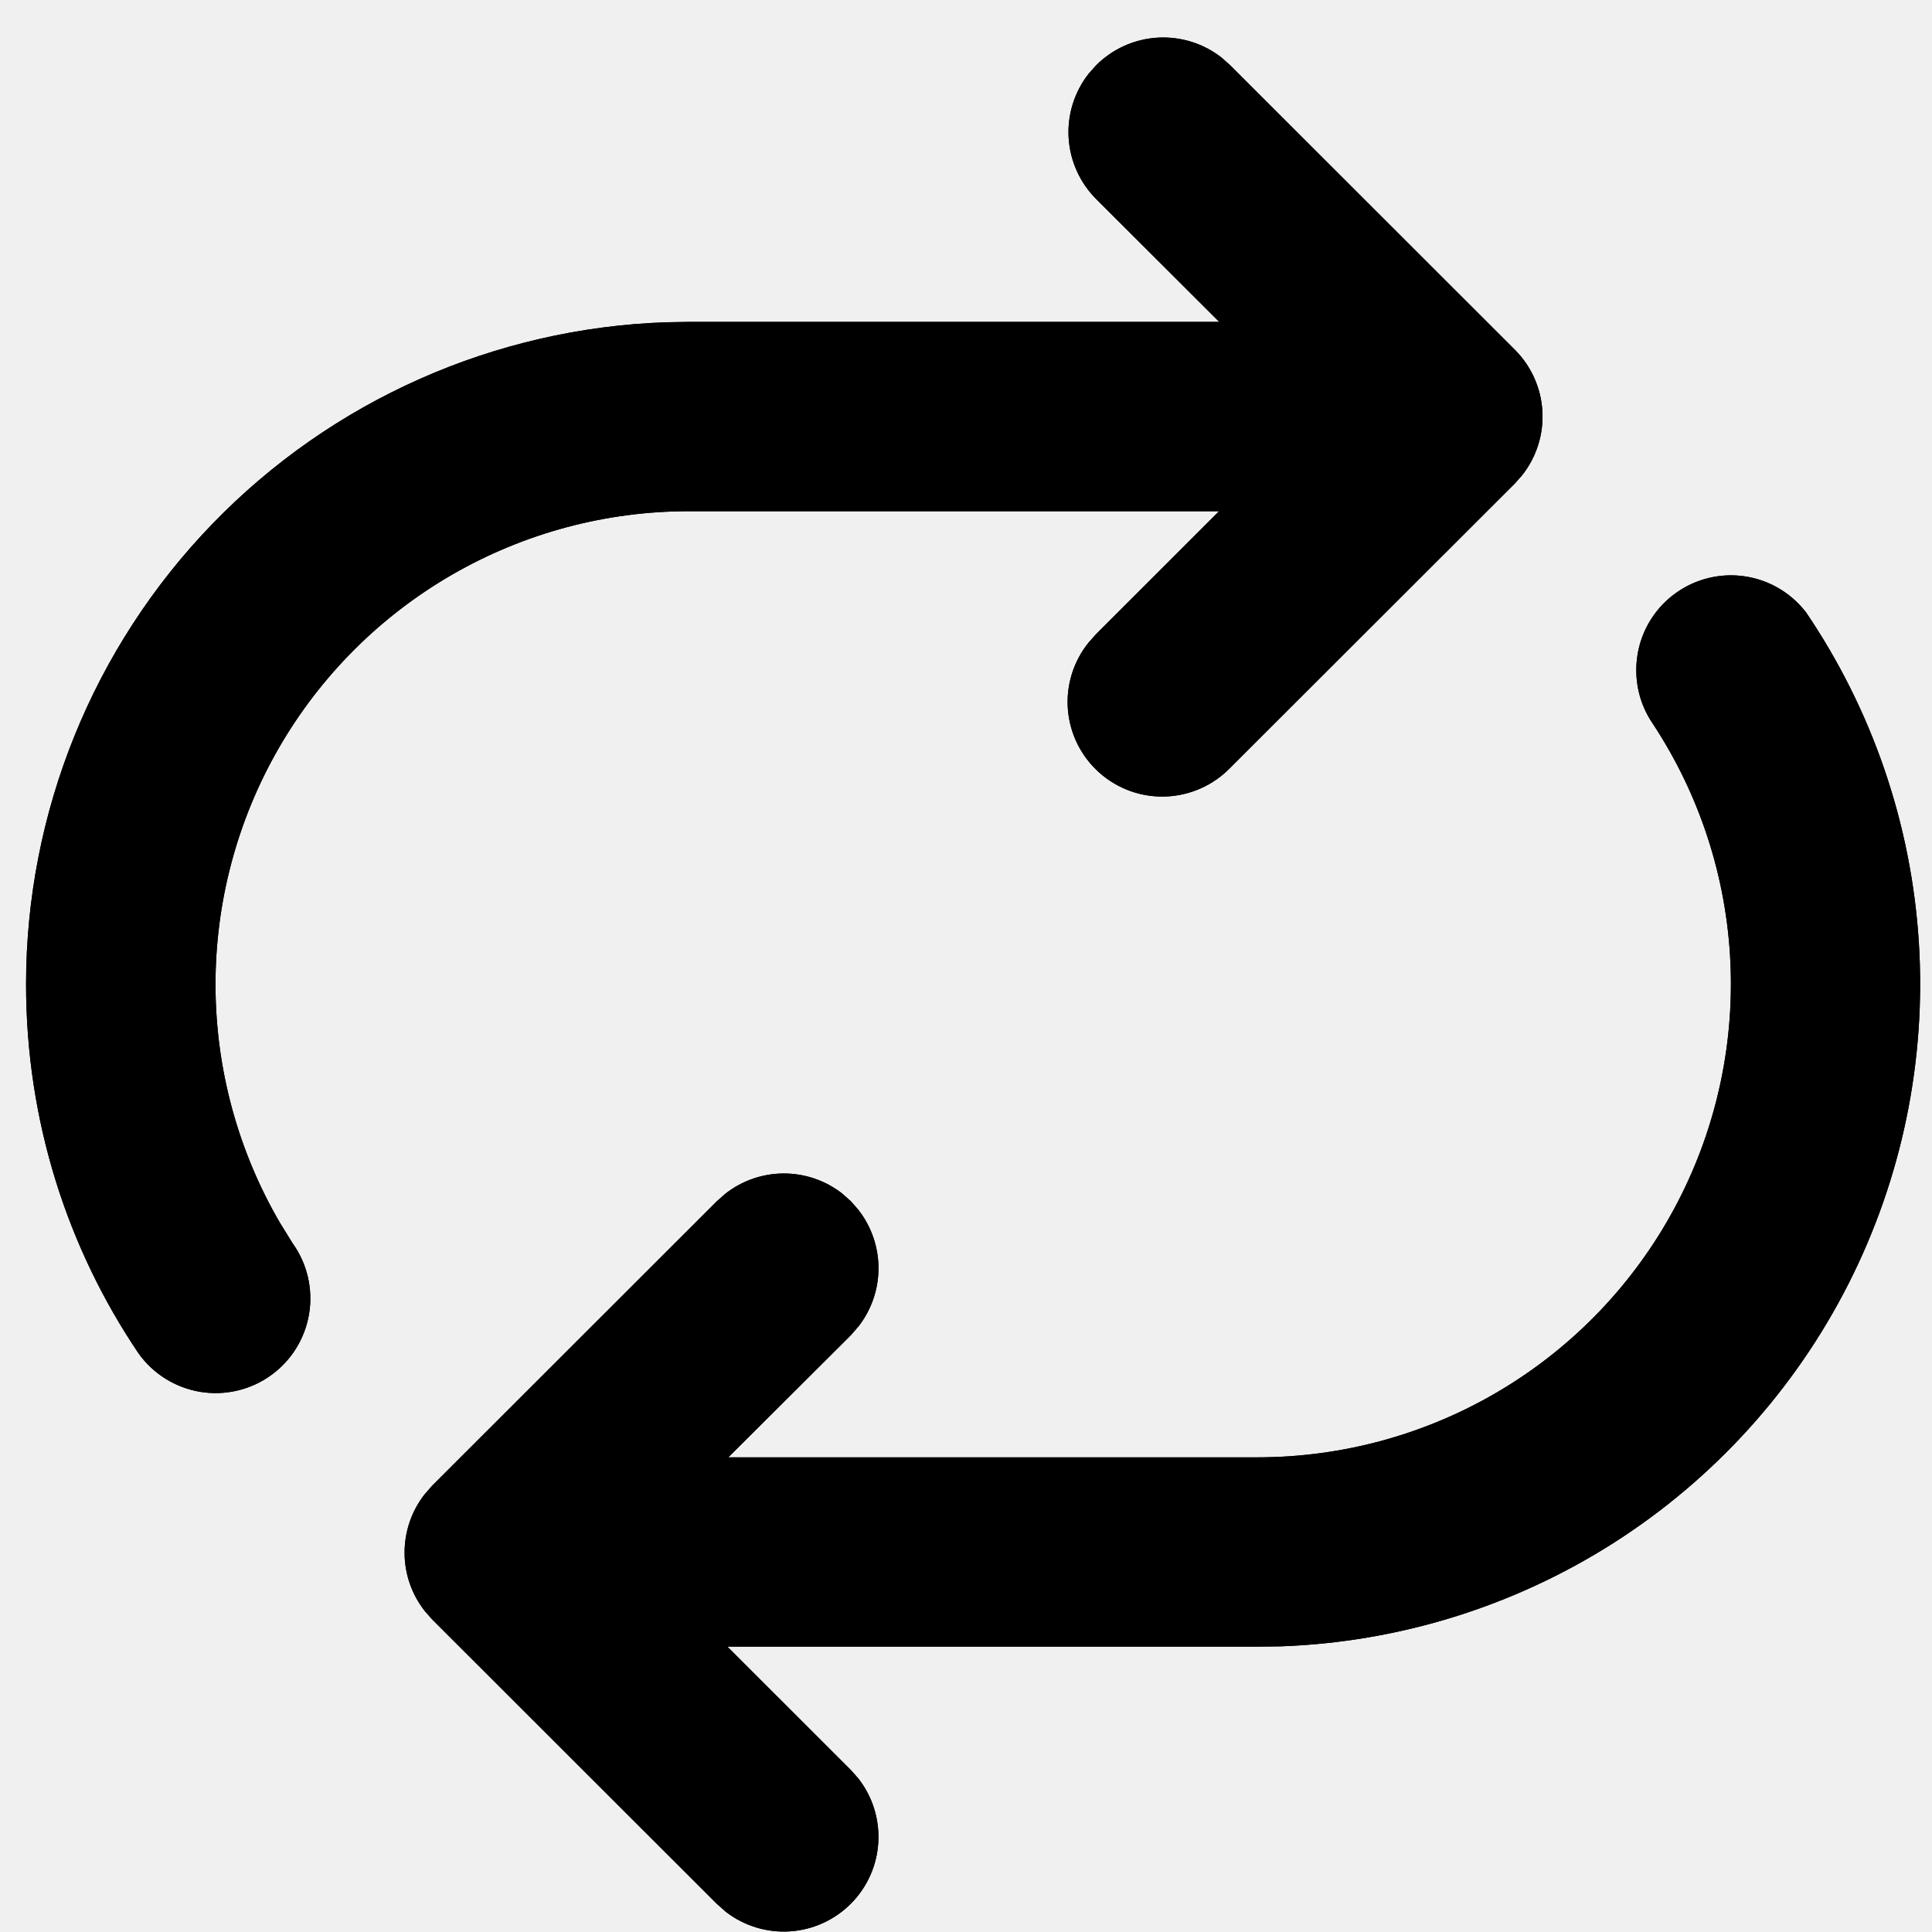
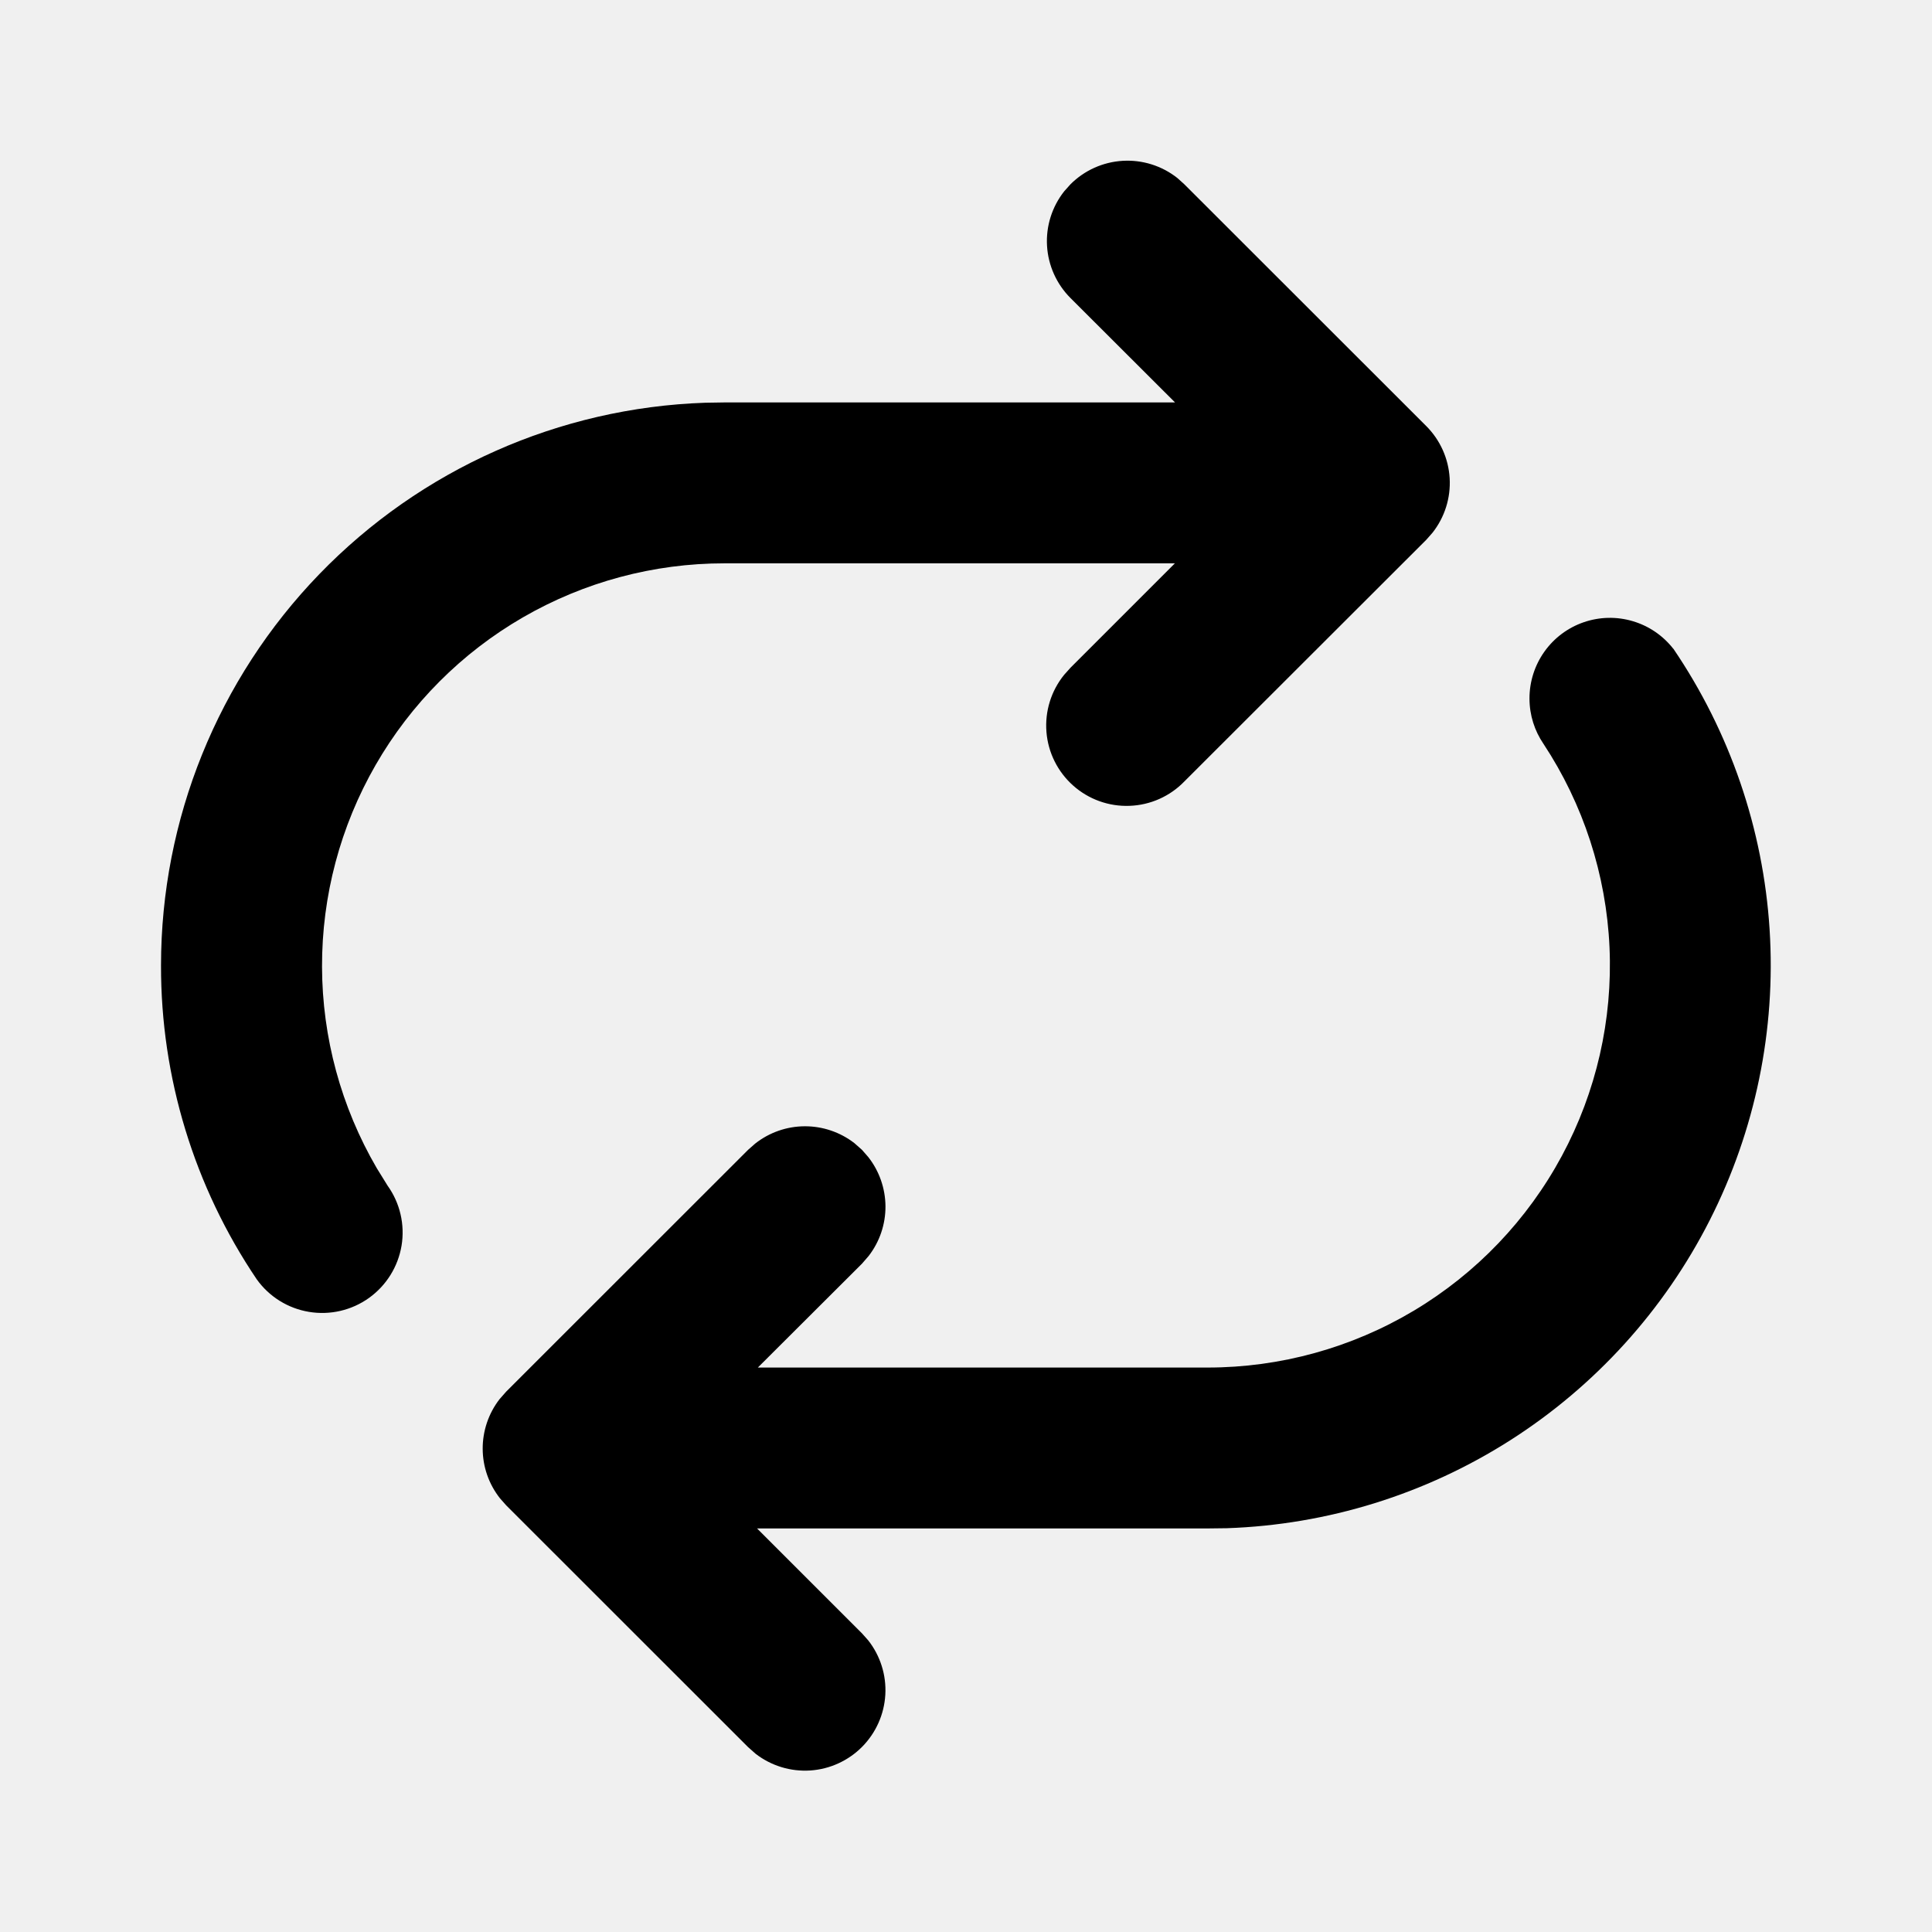
- <svg xmlns="http://www.w3.org/2000/svg" width="51" height="51" viewBox="0 0 51 51" fill="none">
-   <mask id="path-1-inside-1_35_126" fill="white">
-     <path d="M32.473 1.722L32.255 1.527C31.774 1.147 31.171 0.958 30.559 0.994C29.947 1.03 29.37 1.289 28.937 1.722L28.742 1.94C28.363 2.42 28.173 3.023 28.209 3.634C28.245 4.245 28.504 4.822 28.937 5.255L32.185 8.497H18.188L17.588 8.507C13.055 8.661 8.759 10.57 5.606 13.83C2.453 17.09 0.689 21.447 0.688 25.982C0.688 29.595 1.783 32.952 3.66 35.73C4.046 36.269 4.63 36.632 5.284 36.741C5.938 36.849 6.608 36.694 7.147 36.308C7.686 35.923 8.05 35.339 8.159 34.685C8.267 34.031 8.112 33.361 7.726 32.822L7.389 32.277C6.282 30.378 5.696 28.221 5.689 26.023C5.683 23.826 6.257 21.665 7.352 19.76C8.448 17.855 10.027 16.272 11.93 15.172C13.833 14.072 15.992 13.493 18.19 13.495H32.18L28.937 16.737L28.742 16.955C28.336 17.454 28.138 18.09 28.19 18.732C28.242 19.373 28.54 19.97 29.021 20.397C29.502 20.825 30.129 21.05 30.772 21.026C31.415 21.002 32.025 20.731 32.473 20.27L39.989 12.762L40.181 12.545C40.561 12.064 40.751 11.461 40.715 10.85C40.679 10.239 40.42 9.662 39.986 9.23L32.473 1.722V1.722ZM47.663 16.15C47.342 15.739 46.902 15.438 46.402 15.29C45.903 15.142 45.37 15.154 44.877 15.324C44.385 15.494 43.958 15.814 43.656 16.238C43.354 16.663 43.193 17.171 43.194 17.692C43.194 18.215 43.354 18.697 43.624 19.095C44.868 20.978 45.578 23.162 45.679 25.416C45.78 27.67 45.269 29.91 44.2 31.896C43.131 33.883 41.543 35.544 39.606 36.701C37.669 37.858 35.454 38.469 33.198 38.47H19.226L22.461 35.245L22.669 35.005C23.009 34.564 23.193 34.022 23.19 33.465C23.187 32.907 22.998 32.367 22.654 31.93L22.461 31.71L22.224 31.5C21.782 31.158 21.239 30.974 20.681 30.977C20.122 30.98 19.581 31.169 19.143 31.515L18.923 31.71L11.409 39.217L11.202 39.455C10.861 39.896 10.677 40.438 10.68 40.996C10.682 41.554 10.871 42.094 11.217 42.532L11.409 42.75L18.923 50.257L19.16 50.467C19.643 50.84 20.246 51.023 20.854 50.983C21.463 50.943 22.036 50.681 22.465 50.248C22.895 49.815 23.151 49.24 23.185 48.631C23.22 48.022 23.031 47.421 22.654 46.942L22.461 46.725L19.201 43.467H33.193L33.793 43.46C36.92 43.352 39.962 42.408 42.6 40.726C45.238 39.043 47.377 36.684 48.793 33.894C50.209 31.104 50.851 27.986 50.652 24.863C50.453 21.741 49.419 18.729 47.66 16.142V16.15H47.663Z" />
-   </mask>
-   <path d="M32.473 1.722L32.255 1.527C31.774 1.147 31.171 0.958 30.559 0.994C29.947 1.03 29.37 1.289 28.937 1.722L28.742 1.94C28.363 2.42 28.173 3.023 28.209 3.634C28.245 4.245 28.504 4.822 28.937 5.255L32.185 8.497H18.188L17.588 8.507C13.055 8.661 8.759 10.57 5.606 13.83C2.453 17.09 0.689 21.447 0.688 25.982C0.688 29.595 1.783 32.952 3.66 35.73C4.046 36.269 4.63 36.632 5.284 36.741C5.938 36.849 6.608 36.694 7.147 36.308C7.686 35.923 8.05 35.339 8.159 34.685C8.267 34.031 8.112 33.361 7.726 32.822L7.389 32.277C6.282 30.378 5.696 28.221 5.689 26.023C5.683 23.826 6.257 21.665 7.352 19.76C8.448 17.855 10.027 16.272 11.93 15.172C13.833 14.072 15.992 13.493 18.19 13.495H32.18L28.937 16.737L28.742 16.955C28.336 17.454 28.138 18.09 28.19 18.732C28.242 19.373 28.54 19.97 29.021 20.397C29.502 20.825 30.129 21.05 30.772 21.026C31.415 21.002 32.025 20.731 32.473 20.27L39.989 12.762L40.181 12.545C40.561 12.064 40.751 11.461 40.715 10.85C40.679 10.239 40.42 9.662 39.986 9.23L32.473 1.722V1.722ZM47.663 16.15C47.342 15.739 46.902 15.438 46.402 15.29C45.903 15.142 45.37 15.154 44.877 15.324C44.385 15.494 43.958 15.814 43.656 16.238C43.354 16.663 43.193 17.171 43.194 17.692C43.194 18.215 43.354 18.697 43.624 19.095C44.868 20.978 45.578 23.162 45.679 25.416C45.78 27.67 45.269 29.91 44.2 31.896C43.131 33.883 41.543 35.544 39.606 36.701C37.669 37.858 35.454 38.469 33.198 38.47H19.226L22.461 35.245L22.669 35.005C23.009 34.564 23.193 34.022 23.19 33.465C23.187 32.907 22.998 32.367 22.654 31.93L22.461 31.71L22.224 31.5C21.782 31.158 21.239 30.974 20.681 30.977C20.122 30.98 19.581 31.169 19.143 31.515L18.923 31.71L11.409 39.217L11.202 39.455C10.861 39.896 10.677 40.438 10.68 40.996C10.682 41.554 10.871 42.094 11.217 42.532L11.409 42.75L18.923 50.257L19.16 50.467C19.643 50.84 20.246 51.023 20.854 50.983C21.463 50.943 22.036 50.681 22.465 50.248C22.895 49.815 23.151 49.24 23.185 48.631C23.22 48.022 23.031 47.421 22.654 46.942L22.461 46.725L19.201 43.467H33.193L33.793 43.46C36.92 43.352 39.962 42.408 42.6 40.726C45.238 39.043 47.377 36.684 48.793 33.894C50.209 31.104 50.851 27.986 50.652 24.863C50.453 21.741 49.419 18.729 47.66 16.142V16.15H47.663Z" fill="black" />
-   <path d="M32.255 1.527L32.589 1.155L32.577 1.144L32.565 1.135L32.255 1.527ZM28.937 1.722L28.583 1.369L28.574 1.378L28.565 1.388L28.937 1.722ZM28.742 1.94L28.37 1.606L28.359 1.617L28.35 1.63L28.742 1.94ZM28.937 5.255L28.584 5.608L28.584 5.608L28.937 5.255ZM32.185 8.497V8.997H33.394L32.538 8.143L32.185 8.497ZM18.188 8.497V7.997L18.18 7.997L18.188 8.497ZM17.588 8.507L17.579 8.007L17.571 8.007L17.588 8.507ZM0.688 25.982L0.188 25.982V25.982H0.688ZM3.66 35.73L3.246 36.01L3.254 36.02L3.66 35.73ZM7.726 32.822L7.301 33.085L7.31 33.099L7.319 33.113L7.726 32.822ZM7.389 32.277L6.956 32.529L6.964 32.54L7.389 32.277ZM18.19 13.495L18.19 13.995H18.19V13.495ZM32.18 13.495L32.534 13.848L33.387 12.995H32.18V13.495ZM28.937 16.737L28.584 16.384L28.574 16.393L28.565 16.403L28.937 16.737ZM28.742 16.955L28.37 16.621L28.362 16.63L28.354 16.639L28.742 16.955ZM32.473 20.27L32.119 19.916L32.114 19.921L32.473 20.27ZM39.989 12.762L40.342 13.116L40.353 13.105L40.363 13.094L39.989 12.762ZM40.181 12.545L40.556 12.876L40.565 12.866L40.574 12.854L40.181 12.545ZM39.986 9.23L39.633 9.583L39.633 9.583L39.986 9.23ZM47.663 16.15V16.65H48.686L48.057 15.842L47.663 16.15ZM43.194 17.692H43.694L43.694 17.691L43.194 17.692ZM43.624 19.095L44.042 18.819L44.038 18.814L43.624 19.095ZM33.198 38.47V38.97H33.198L33.198 38.47ZM19.226 38.47L18.872 38.115L18.016 38.97H19.226V38.47ZM22.461 35.245L22.814 35.599L22.827 35.586L22.839 35.572L22.461 35.245ZM22.669 35.005L23.047 35.332L23.056 35.321L23.064 35.31L22.669 35.005ZM22.654 31.93L23.046 31.62L23.038 31.61L23.03 31.6L22.654 31.93ZM22.461 31.71L22.837 31.38L22.816 31.356L22.792 31.335L22.461 31.71ZM22.224 31.5L22.555 31.125L22.542 31.114L22.529 31.104L22.224 31.5ZM19.143 31.515L18.833 31.122L18.822 31.131L18.811 31.14L19.143 31.515ZM18.923 31.71L18.591 31.335L18.58 31.345L18.57 31.356L18.923 31.71ZM11.409 39.217L11.056 38.863L11.044 38.875L11.033 38.888L11.409 39.217ZM11.202 39.455L10.825 39.126L10.815 39.137L10.806 39.149L11.202 39.455ZM11.217 42.532L10.824 42.842L10.833 42.853L10.842 42.864L11.217 42.532ZM11.409 42.75L11.035 43.081L11.045 43.093L11.056 43.103L11.409 42.75ZM18.923 50.257L18.57 50.611L18.58 50.622L18.592 50.632L18.923 50.257ZM19.16 50.467L18.829 50.842L18.842 50.853L18.855 50.863L19.16 50.467ZM22.654 46.942L23.046 46.633L23.038 46.621L23.028 46.611L22.654 46.942ZM22.461 46.725L22.835 46.393L22.825 46.382L22.814 46.371L22.461 46.725ZM19.201 43.467V42.967H17.993L18.847 43.821L19.201 43.467ZM33.193 43.467V43.967L33.199 43.967L33.193 43.467ZM33.793 43.46L33.799 43.96L33.81 43.959L33.793 43.46ZM47.66 16.142L48.074 15.861L47.16 14.518V16.142H47.66ZM47.66 16.15H47.16V16.65H47.66V16.15ZM32.806 1.35L32.589 1.155L31.921 1.899L32.139 2.094L32.806 1.35ZM32.565 1.135C31.988 0.679 31.264 0.451 30.53 0.494L30.588 1.493C31.078 1.464 31.561 1.616 31.945 1.92L32.565 1.135ZM30.53 0.494C29.796 0.538 29.103 0.849 28.583 1.369L29.291 2.076C29.637 1.729 30.099 1.521 30.588 1.493L30.53 0.494ZM28.565 1.388L28.37 1.606L29.114 2.273L29.309 2.056L28.565 1.388ZM28.35 1.63C27.894 2.206 27.666 2.93 27.71 3.664L28.708 3.605C28.679 3.116 28.831 2.634 29.134 2.25L28.35 1.63ZM27.71 3.664C27.753 4.397 28.064 5.089 28.584 5.608L29.29 4.901C28.944 4.555 28.737 4.094 28.708 3.605L27.71 3.664ZM28.584 5.608L31.832 8.851L32.538 8.143L29.29 4.901L28.584 5.608ZM32.185 7.997H18.188V8.997H32.185V7.997ZM18.18 7.997L17.579 8.007L17.596 9.007L18.196 8.997L18.18 7.997ZM17.571 8.007C12.908 8.166 8.489 10.129 5.246 13.482L5.965 14.178C9.028 11.011 13.201 9.157 17.605 9.007L17.571 8.007ZM5.246 13.482C2.003 16.836 0.189 21.317 0.188 25.982L1.188 25.982C1.189 21.577 2.902 17.345 5.965 14.178L5.246 13.482ZM0.188 25.982C0.188 29.697 1.314 33.152 3.246 36.01L4.075 35.45C2.251 32.753 1.188 29.492 1.188 25.982H0.188ZM3.254 36.02C3.717 36.667 4.417 37.104 5.202 37.234L5.366 36.248C4.843 36.161 4.376 35.87 4.067 35.439L3.254 36.02ZM5.202 37.234C5.987 37.364 6.791 37.178 7.438 36.715L6.856 35.902C6.425 36.21 5.889 36.335 5.366 36.248L5.202 37.234ZM7.438 36.715C8.085 36.252 8.522 35.552 8.652 34.767L7.666 34.603C7.579 35.126 7.288 35.593 6.856 35.902L7.438 36.715ZM8.652 34.767C8.782 33.982 8.596 33.178 8.133 32.531L7.319 33.113C7.628 33.544 7.752 34.08 7.666 34.603L8.652 34.767ZM8.151 32.559L7.814 32.014L6.964 32.54L7.301 33.085L8.151 32.559ZM7.821 32.025C6.758 30.203 6.195 28.132 6.189 26.022L5.189 26.025C5.196 28.311 5.806 30.554 6.957 32.529L7.821 32.025ZM6.189 26.022C6.183 23.912 6.734 21.838 7.786 20.009L6.919 19.511C5.779 21.492 5.183 23.739 5.189 26.025L6.189 26.022ZM7.786 20.009C8.837 18.18 10.353 16.661 12.18 15.605L11.68 14.739C9.701 15.883 8.058 17.529 6.919 19.511L7.786 20.009ZM12.18 15.605C14.007 14.549 16.08 13.993 18.19 13.995L18.191 12.995C15.905 12.993 13.659 13.595 11.68 14.739L12.18 15.605ZM18.19 13.995H32.18V12.995H18.19V13.995ZM31.827 13.141L28.584 16.384L29.291 17.091L32.534 13.848L31.827 13.141ZM28.565 16.403L28.37 16.621L29.114 17.288L29.309 17.071L28.565 16.403ZM28.354 16.639C27.867 17.238 27.63 18.002 27.692 18.772L28.689 18.691C28.647 18.178 28.805 17.669 29.13 17.27L28.354 16.639ZM27.692 18.772C27.754 19.542 28.111 20.258 28.689 20.771L29.353 20.023C28.968 19.681 28.73 19.204 28.689 18.691L27.692 18.772ZM28.689 20.771C29.266 21.284 30.019 21.554 30.791 21.526L30.754 20.526C30.239 20.545 29.738 20.365 29.353 20.023L28.689 20.771ZM30.791 21.526C31.562 21.497 32.294 21.172 32.831 20.618L32.114 19.921C31.755 20.291 31.268 20.507 30.754 20.526L30.791 21.526ZM32.826 20.623L40.342 13.116L39.636 12.408L32.119 19.916L32.826 20.623ZM40.363 13.094L40.556 12.876L39.807 12.213L39.614 12.431L40.363 13.094ZM40.574 12.854C41.029 12.278 41.257 11.554 41.214 10.821L40.216 10.879C40.244 11.368 40.093 11.85 39.789 12.235L40.574 12.854ZM41.214 10.821C41.171 10.087 40.86 9.395 40.34 8.876L39.633 9.583C39.98 9.929 40.187 10.391 40.216 10.879L41.214 10.821ZM40.34 8.876L32.826 1.368L32.119 2.076L39.633 9.583L40.34 8.876ZM48.057 15.842C47.673 15.349 47.144 14.989 46.544 14.811L46.26 15.77C46.66 15.888 47.012 16.128 47.268 16.457L48.057 15.842ZM46.544 14.811C45.945 14.633 45.305 14.647 44.714 14.851L45.04 15.797C45.434 15.661 45.861 15.651 46.26 15.77L46.544 14.811ZM44.714 14.851C44.123 15.055 43.611 15.439 43.248 15.949L44.063 16.528C44.305 16.188 44.646 15.933 45.04 15.797L44.714 14.851ZM43.248 15.949C42.886 16.458 42.693 17.068 42.694 17.694L43.694 17.691C43.693 17.274 43.822 16.867 44.063 16.528L43.248 15.949ZM42.694 17.692C42.694 18.318 42.886 18.898 43.211 19.376L44.038 18.814C43.822 18.496 43.694 18.111 43.694 17.692H42.694ZM43.207 19.37C44.401 21.178 45.082 23.275 45.18 25.439L46.179 25.394C46.073 23.049 45.335 20.777 44.042 18.819L43.207 19.37ZM45.18 25.439C45.277 27.602 44.786 29.752 43.76 31.659L44.64 32.133C45.752 30.067 46.284 27.738 46.179 25.394L45.18 25.439ZM43.76 31.659C42.733 33.567 41.209 35.161 39.35 36.272L39.862 37.13C41.877 35.926 43.528 34.2 44.64 32.133L43.76 31.659ZM39.35 36.272C37.49 37.383 35.364 37.969 33.198 37.97L33.198 38.97C35.545 38.969 37.848 38.334 39.862 37.13L39.35 36.272ZM33.198 37.97H19.226V38.97H33.198V37.97ZM19.578 38.824L22.814 35.599L22.108 34.891L18.872 38.115L19.578 38.824ZM22.839 35.572L23.047 35.332L22.29 34.678L22.083 34.917L22.839 35.572ZM23.064 35.31C23.473 34.781 23.693 34.131 23.69 33.462L22.69 33.467C22.692 33.913 22.545 34.346 22.273 34.699L23.064 35.31ZM23.69 33.462C23.687 32.794 23.46 32.145 23.046 31.62L22.261 32.239C22.537 32.589 22.688 33.021 22.69 33.467L23.69 33.462ZM23.03 31.6L22.837 31.38L22.085 32.039L22.277 32.259L23.03 31.6ZM22.792 31.335L22.555 31.125L21.892 31.874L22.13 32.084L22.792 31.335ZM22.529 31.104C21.999 30.695 21.348 30.474 20.678 30.477L20.683 31.477C21.13 31.475 21.564 31.622 21.918 31.895L22.529 31.104ZM20.678 30.477C20.009 30.48 19.359 30.707 18.833 31.122L19.453 31.907C19.803 31.631 20.236 31.479 20.683 31.477L20.678 30.477ZM18.811 31.14L18.591 31.335L19.255 32.084L19.475 31.889L18.811 31.14ZM18.57 31.356L11.056 38.863L11.763 39.571L19.276 32.063L18.57 31.356ZM11.033 38.888L10.825 39.126L11.578 39.784L11.786 39.546L11.033 38.888ZM10.806 39.149C10.397 39.678 10.176 40.329 10.18 40.998L11.179 40.993C11.177 40.547 11.324 40.113 11.597 39.76L10.806 39.149ZM10.18 40.998C10.183 41.667 10.41 42.316 10.824 42.842L11.609 42.222C11.333 41.872 11.182 41.44 11.179 40.993L10.18 40.998ZM10.842 42.864L11.035 43.081L11.784 42.418L11.591 42.201L10.842 42.864ZM11.056 43.103L18.57 50.611L19.276 49.903L11.763 42.396L11.056 43.103ZM18.592 50.632L18.829 50.842L19.492 50.093L19.254 49.883L18.592 50.632ZM18.855 50.863C19.434 51.31 20.157 51.53 20.887 51.482L20.821 50.484C20.334 50.517 19.852 50.37 19.466 50.071L18.855 50.863ZM20.887 51.482C21.618 51.434 22.305 51.12 22.82 50.6L22.11 49.896C21.767 50.243 21.308 50.452 20.821 50.484L20.887 51.482ZM22.82 50.6C23.335 50.08 23.643 49.39 23.684 48.659L22.686 48.602C22.658 49.089 22.453 49.55 22.11 49.896L22.82 50.6ZM23.684 48.659C23.726 47.928 23.499 47.208 23.046 46.633L22.261 47.251C22.563 47.635 22.714 48.115 22.686 48.602L23.684 48.659ZM23.028 46.611L22.835 46.393L22.087 47.056L22.279 47.273L23.028 46.611ZM22.814 46.371L19.554 43.113L18.847 43.821L22.108 47.078L22.814 46.371ZM19.201 43.967H33.193V42.967H19.201V43.967ZM33.199 43.967L33.799 43.959L33.787 42.96L33.187 42.967L33.199 43.967ZM33.81 43.959C37.027 43.849 40.155 42.878 42.869 41.147L42.331 40.304C39.768 41.938 36.814 42.855 33.776 42.96L33.81 43.959ZM42.869 41.147C45.582 39.417 47.782 36.99 49.239 34.121L48.347 33.668C46.971 36.378 44.894 38.67 42.331 40.304L42.869 41.147ZM49.239 34.121C50.696 31.251 51.356 28.043 51.151 24.832L50.153 24.895C50.347 27.928 49.723 30.958 48.347 33.668L49.239 34.121ZM51.151 24.832C50.946 21.62 49.883 18.522 48.074 15.861L47.247 16.423C48.956 18.937 49.959 21.862 50.153 24.895L51.151 24.832ZM47.16 16.142V16.15H48.16V16.142H47.16ZM47.66 16.65H47.663V15.65H47.66V16.65Z" fill="black" mask="url(#path-1-inside-1_35_126)" />
+ <svg xmlns="http://www.w3.org/2000/svg" width="50" height="50" viewBox="0 0 50 50" fill="none">
+   <path d="M30.65 4.769L30.469 4.606C30.068 4.29 29.565 4.132 29.056 4.162C28.546 4.192 28.065 4.408 27.704 4.769L27.542 4.95C27.226 5.35 27.067 5.853 27.097 6.362C27.127 6.871 27.343 7.352 27.704 7.713L30.41 10.415H18.748L18.248 10.423C14.471 10.552 10.892 12.142 8.264 14.859C5.637 17.575 4.168 21.206 4.167 24.985C4.161 27.88 5.024 30.71 6.644 33.108C6.965 33.558 7.452 33.861 7.996 33.951C8.541 34.042 9.1 33.912 9.549 33.591C9.998 33.269 10.301 32.783 10.392 32.238C10.482 31.693 10.353 31.135 10.031 30.685L9.75 30.231C8.828 28.649 8.339 26.851 8.334 25.02C8.329 23.188 8.807 21.388 9.72 19.8C10.633 18.213 11.948 16.894 13.534 15.977C15.119 15.06 16.919 14.578 18.75 14.579H30.406L27.704 17.281L27.542 17.462C27.203 17.878 27.039 18.409 27.082 18.944C27.125 19.478 27.373 19.975 27.774 20.331C28.175 20.688 28.697 20.875 29.233 20.855C29.769 20.836 30.277 20.61 30.65 20.225L36.913 13.969L37.073 13.787C37.389 13.387 37.547 12.885 37.517 12.375C37.487 11.866 37.271 11.386 36.91 11.025L30.65 4.769V4.769ZM43.306 16.792C43.039 16.449 42.672 16.199 42.256 16.076C41.84 15.952 41.396 15.962 40.985 16.104C40.575 16.245 40.219 16.512 39.968 16.866C39.717 17.219 39.582 17.643 39.583 18.077C39.583 18.512 39.717 18.915 39.942 19.246C40.978 20.815 41.569 22.635 41.654 24.514C41.738 26.392 41.312 28.258 40.421 29.914C39.53 31.57 38.208 32.953 36.594 33.918C34.98 34.882 33.134 35.392 31.254 35.392H19.613L22.308 32.704L22.481 32.504C22.765 32.137 22.918 31.685 22.916 31.221C22.913 30.756 22.756 30.306 22.469 29.942L22.308 29.758L22.11 29.583C21.742 29.299 21.29 29.146 20.825 29.148C20.36 29.15 19.909 29.308 19.544 29.596L19.36 29.758L13.1 36.015L12.927 36.212C12.643 36.58 12.49 37.032 12.492 37.497C12.494 37.962 12.652 38.412 12.94 38.777L13.1 38.958L19.36 45.215L19.558 45.39C19.961 45.7 20.462 45.853 20.97 45.82C21.477 45.786 21.954 45.568 22.312 45.207C22.669 44.846 22.883 44.367 22.912 43.859C22.941 43.352 22.783 42.851 22.469 42.452L22.308 42.271L19.592 39.556H31.25L31.75 39.55C34.356 39.461 36.89 38.674 39.088 37.272C41.286 35.87 43.068 33.904 44.248 31.579C45.428 29.254 45.963 26.655 45.797 24.053C45.631 21.451 44.77 18.942 43.304 16.785V16.792H43.306Z" fill="black" />
</svg>
